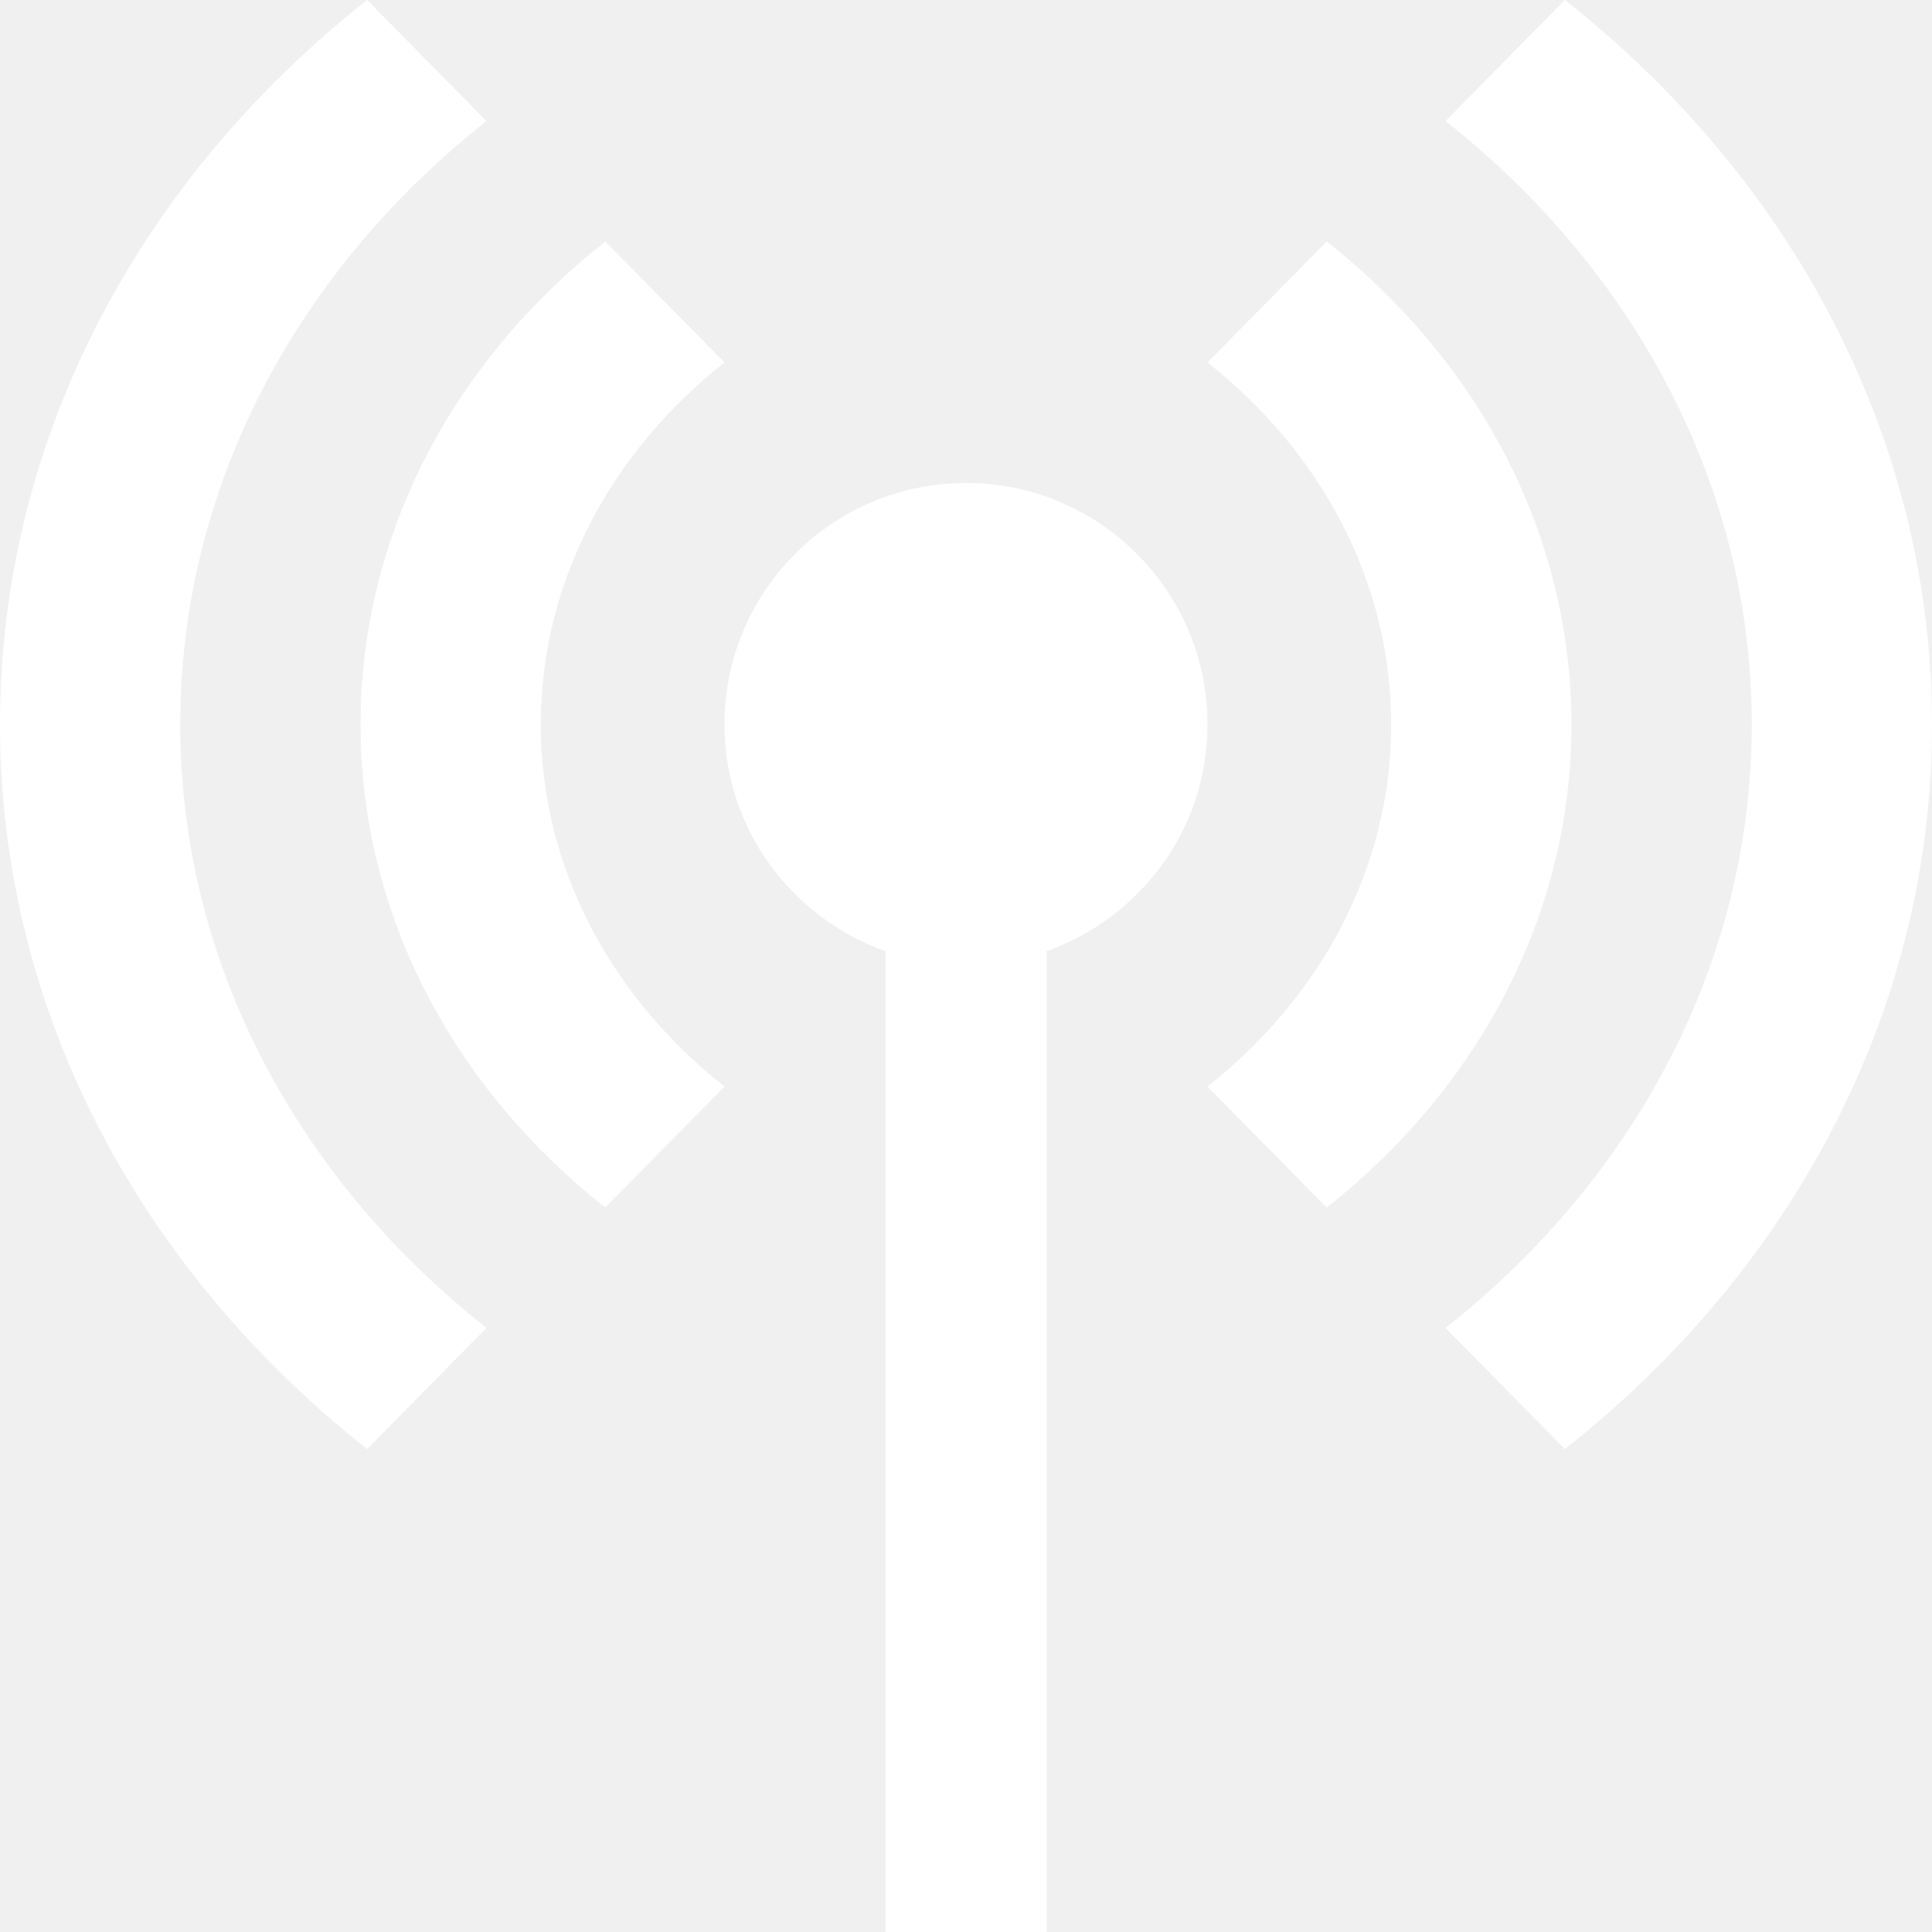
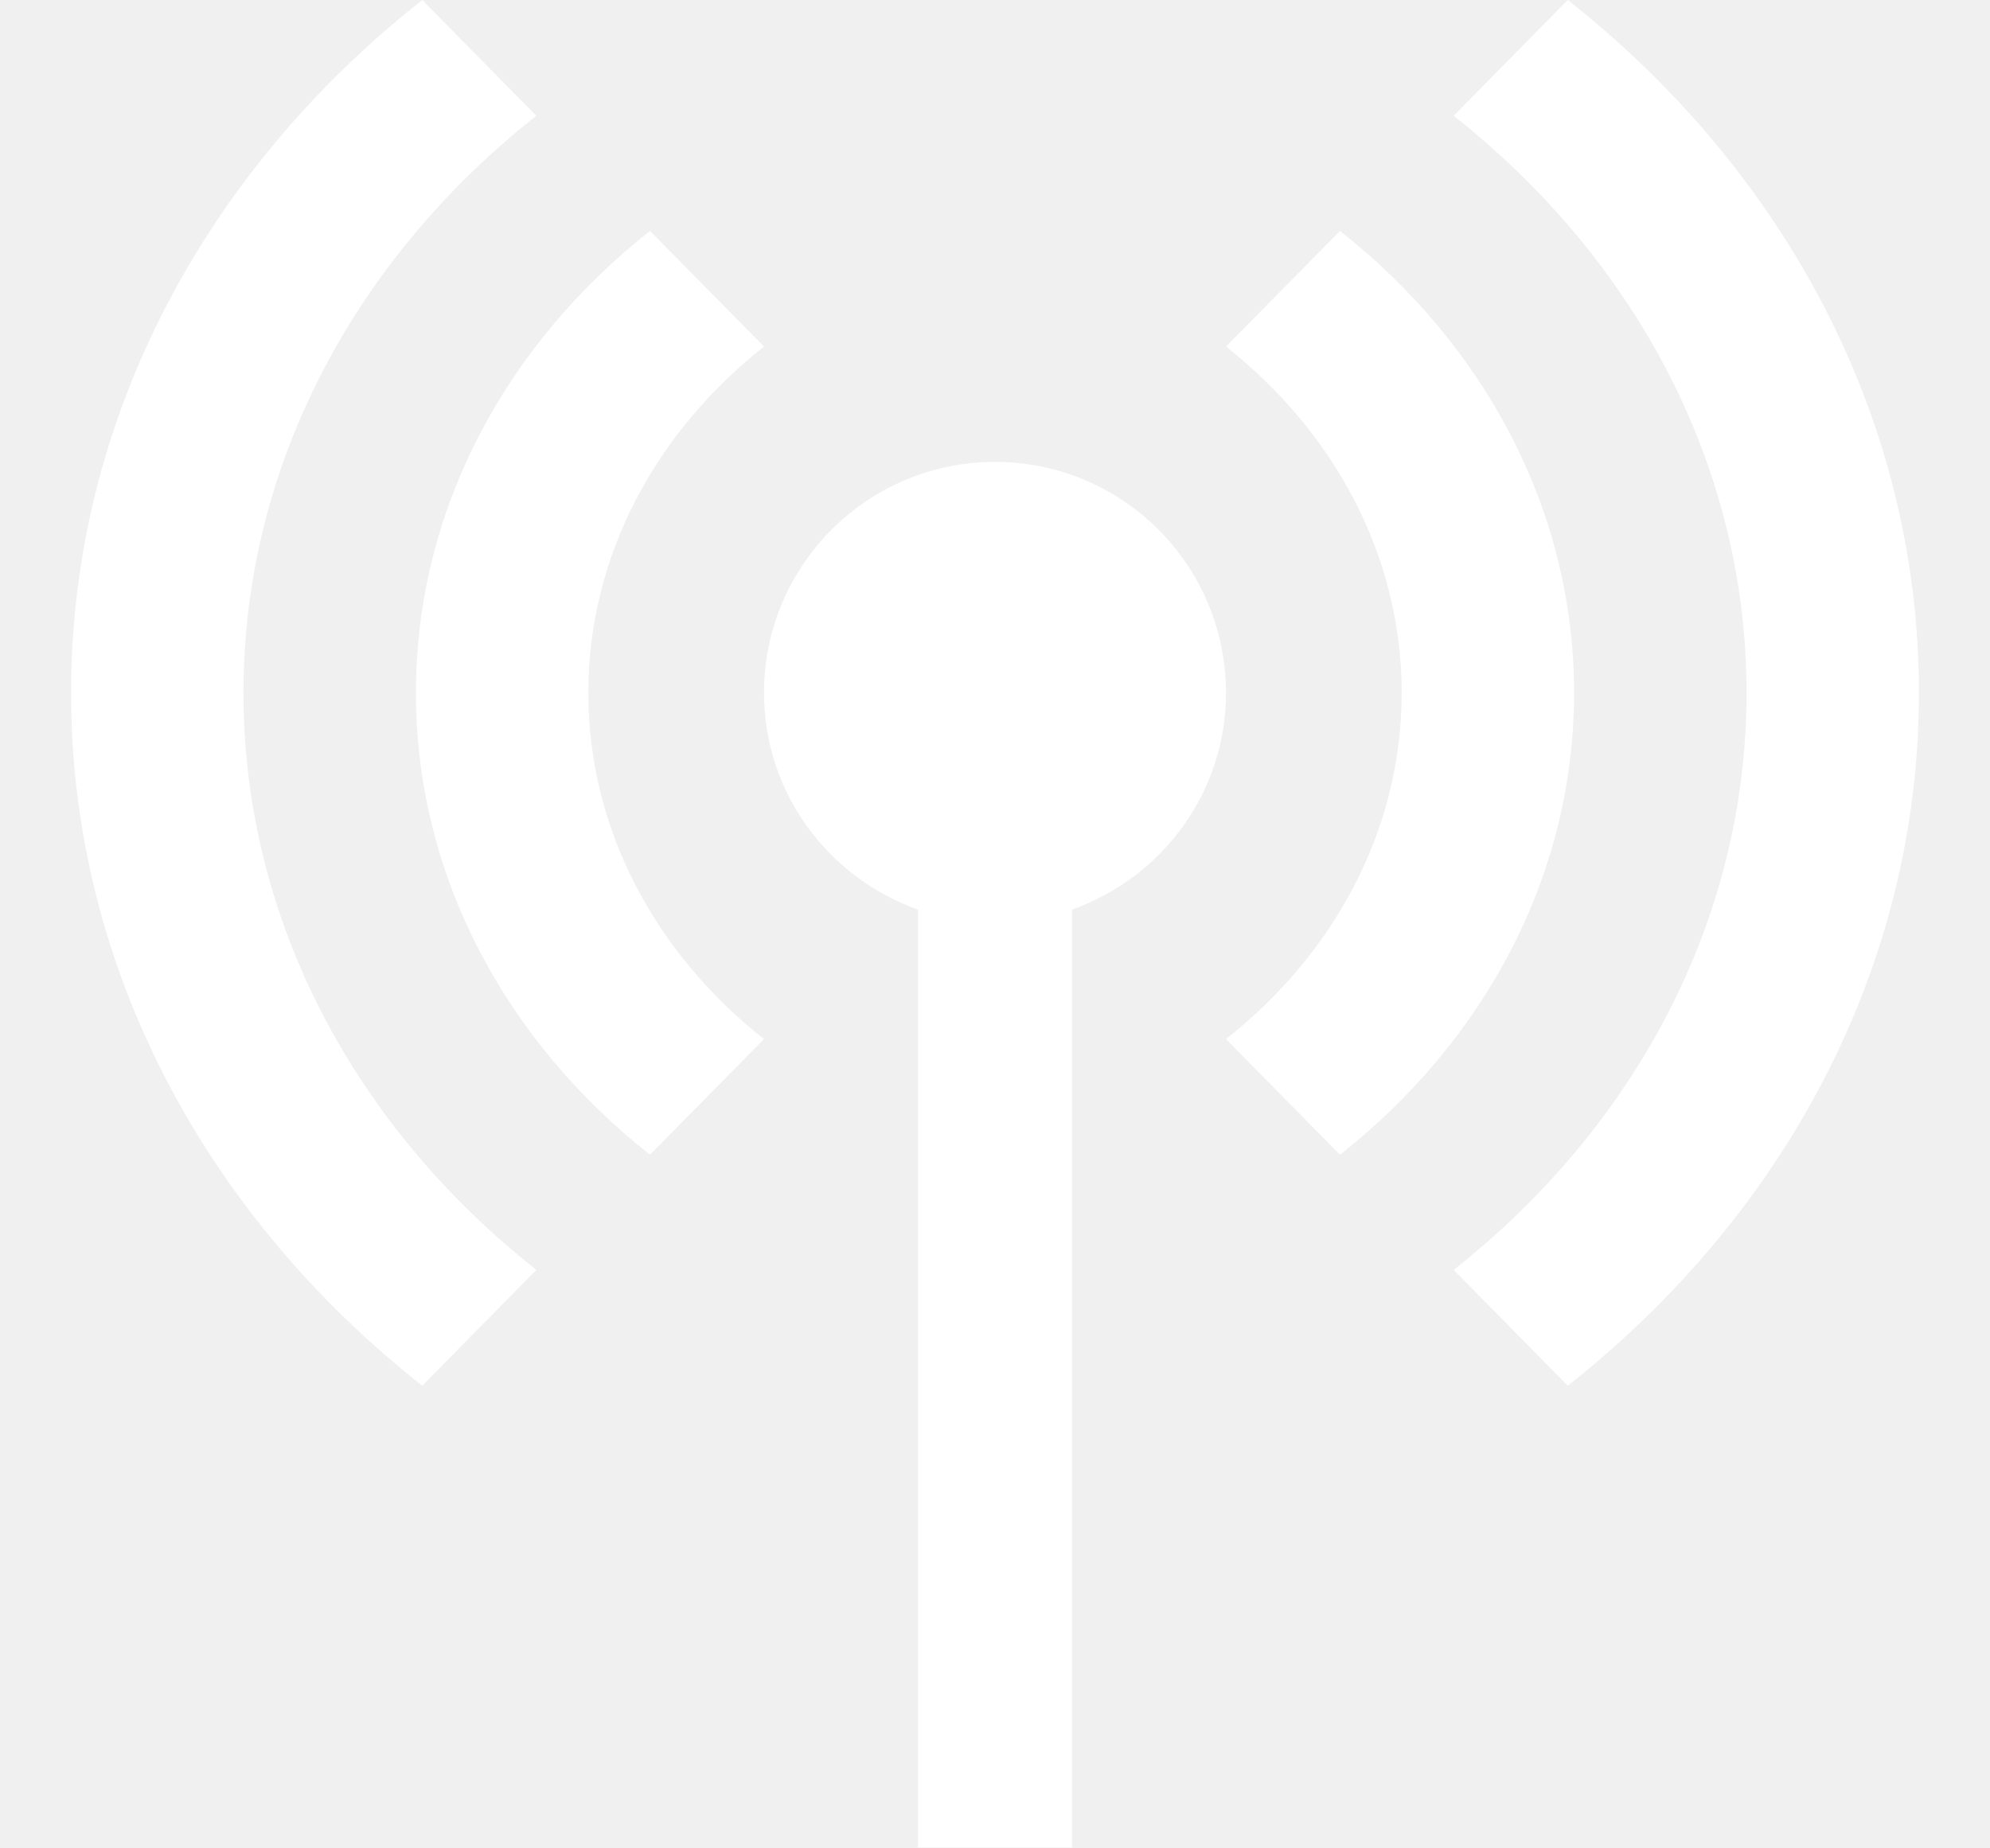
- <svg xmlns="http://www.w3.org/2000/svg" width="10" height="10" viewBox="0 0 24 24" fill="#fff">
+ <svg xmlns="http://www.w3.org/2000/svg" width="14" height="13" viewBox="0 0 24 24" fill="#fff">
  <path d="M6.043 16.496l-1.482 1.505c-2.791-2.201-4.561-5.413-4.561-9.001s1.77-6.8 4.561-9l1.482 1.504c-2.326 1.835-3.804 4.512-3.804 7.496s1.478 5.661 3.804 7.496zm8.957-7.496c0-1.657-1.344-3-3-3s-3 1.343-3 3c0 1.304.838 2.403 2 2.816v12.184h2v-12.184c1.162-.413 2-1.512 2-2.816zm-8.282 0c0-1.791.887-3.397 2.282-4.498l-1.481-1.502c-1.86 1.467-3.04 3.608-3.04 6s1.18 4.533 3.04 6l1.481-1.502c-1.396-1.101-2.282-2.707-2.282-4.498zm12.721-9l-1.482 1.504c2.326 1.835 3.804 4.512 3.804 7.496s-1.478 5.661-3.804 7.496l1.482 1.505c2.791-2.201 4.561-5.413 4.561-9.001s-1.77-6.8-4.561-9zm-2.958 3l-1.481 1.502c1.396 1.101 2.282 2.707 2.282 4.498s-.886 3.397-2.282 4.498l1.481 1.502c1.86-1.467 3.04-3.608 3.04-6s-1.179-4.533-3.04-6z" />
</svg>
